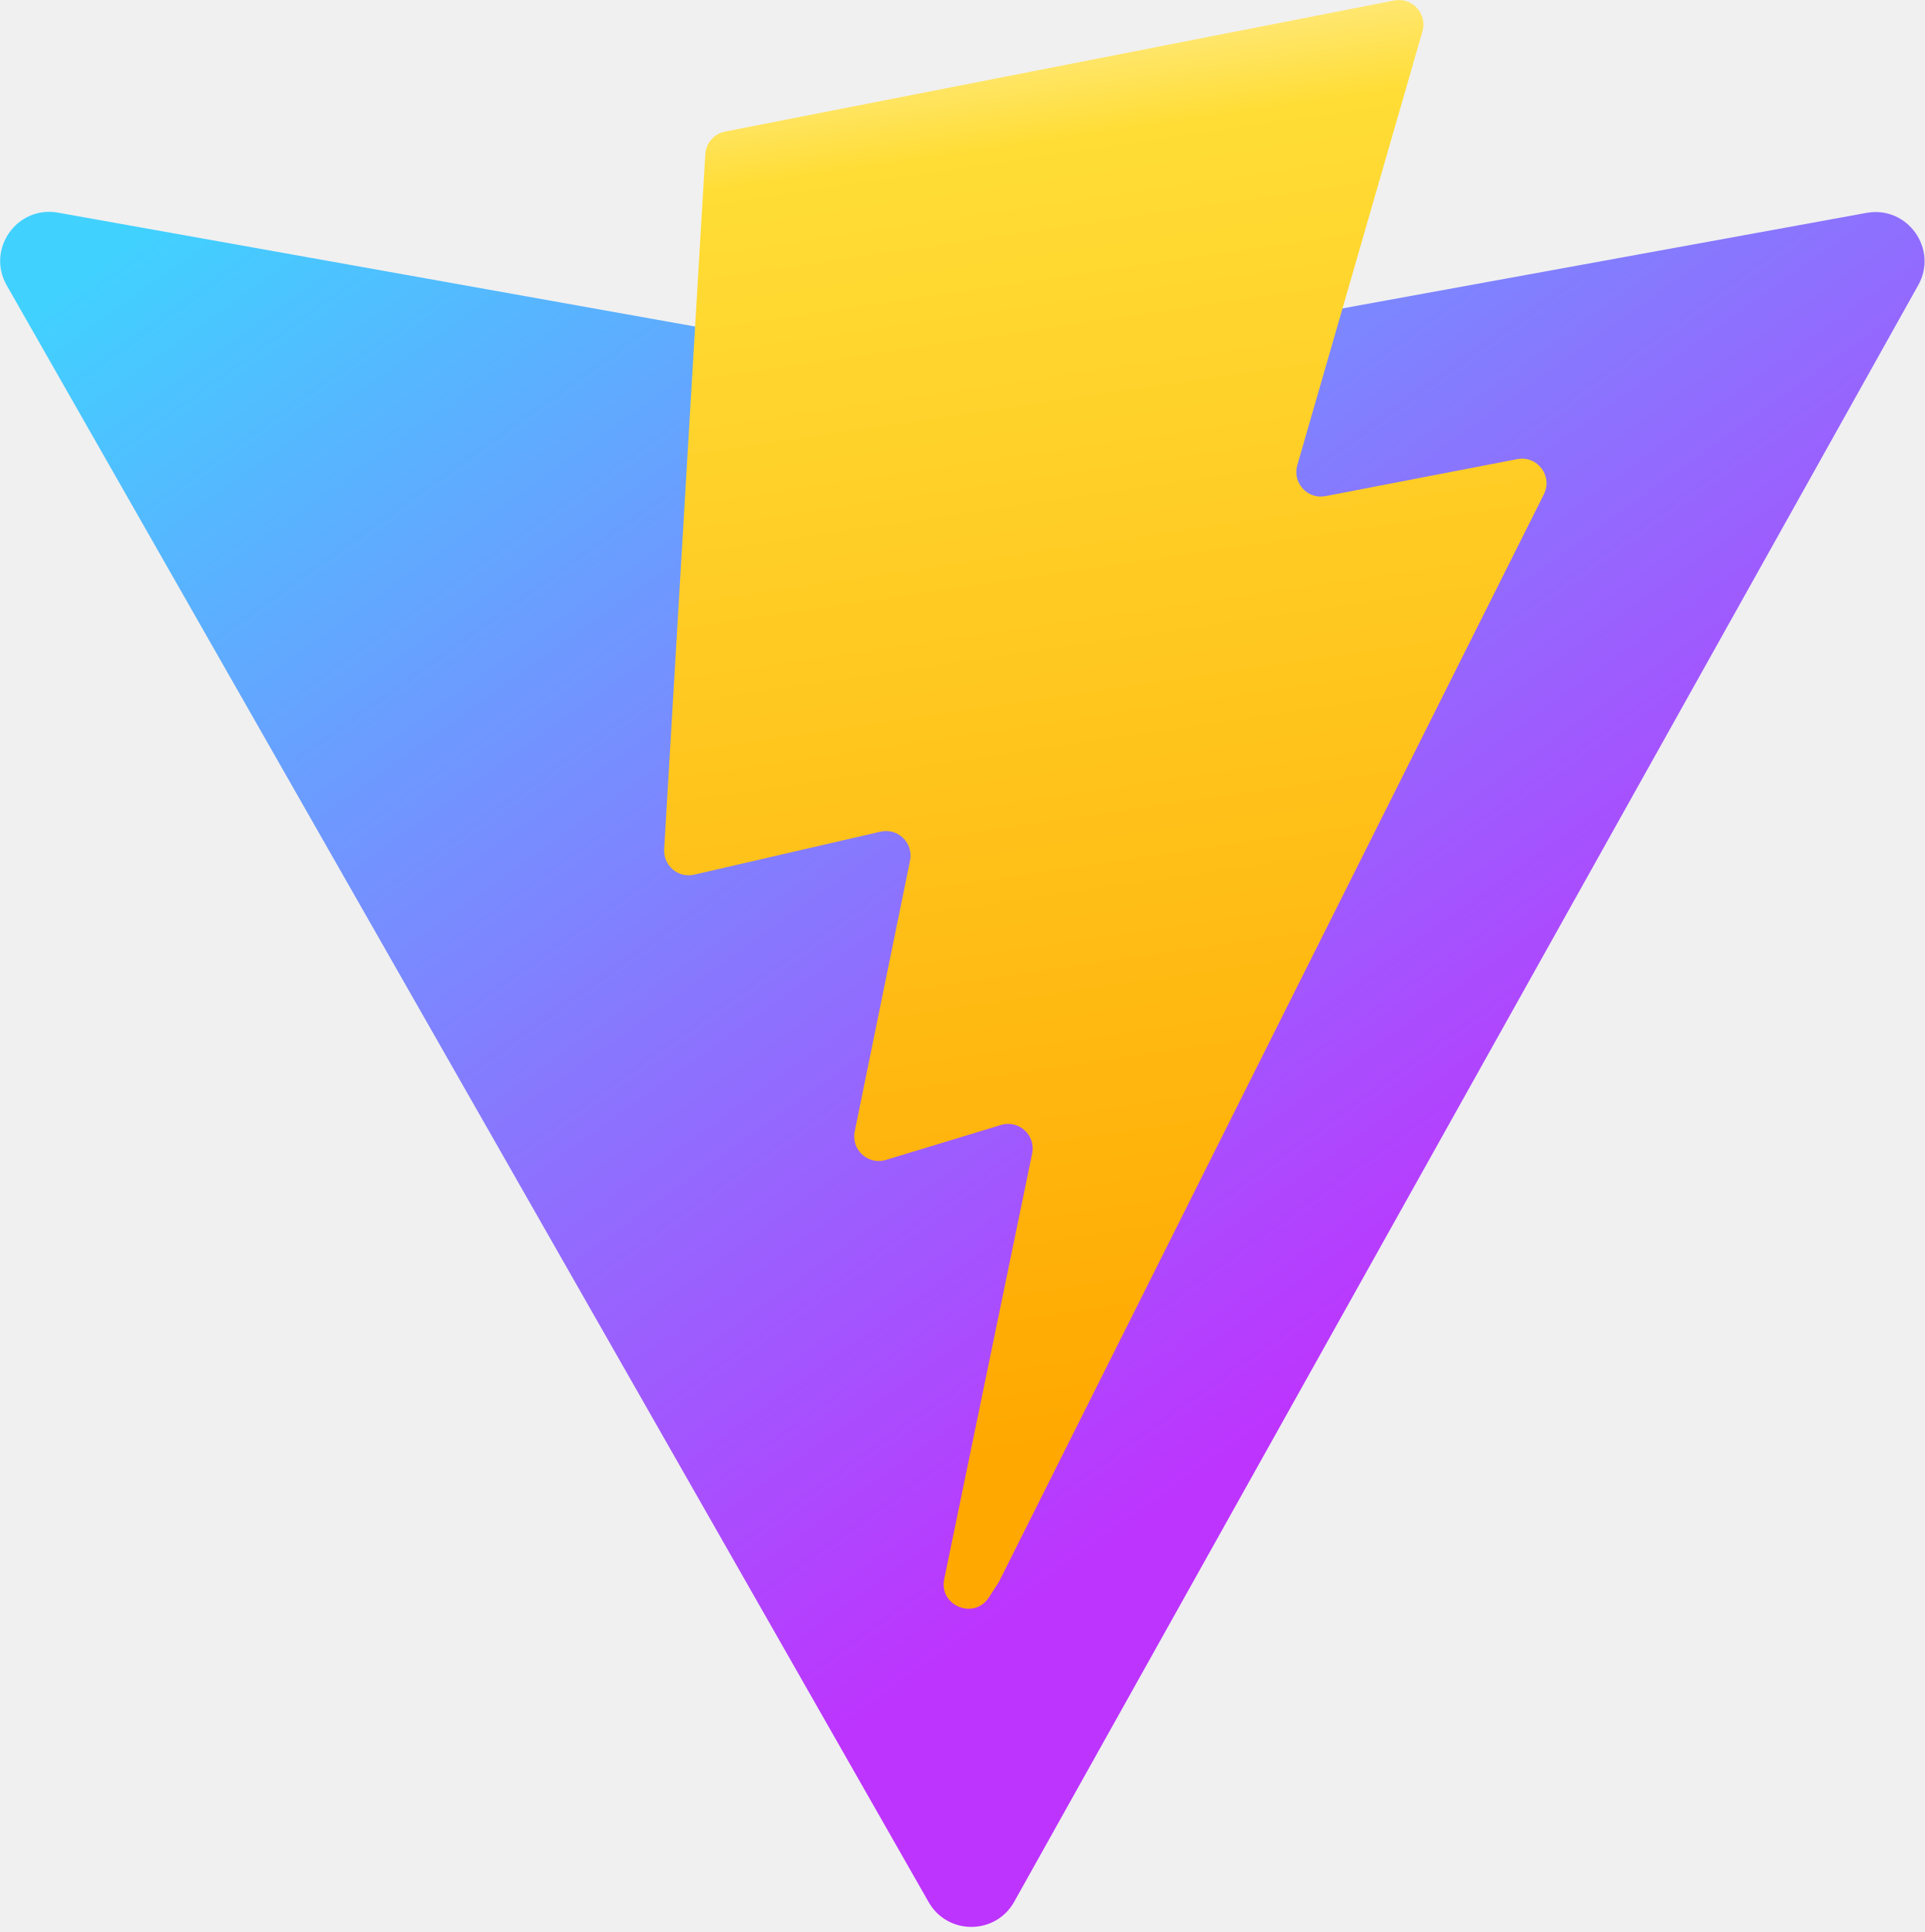
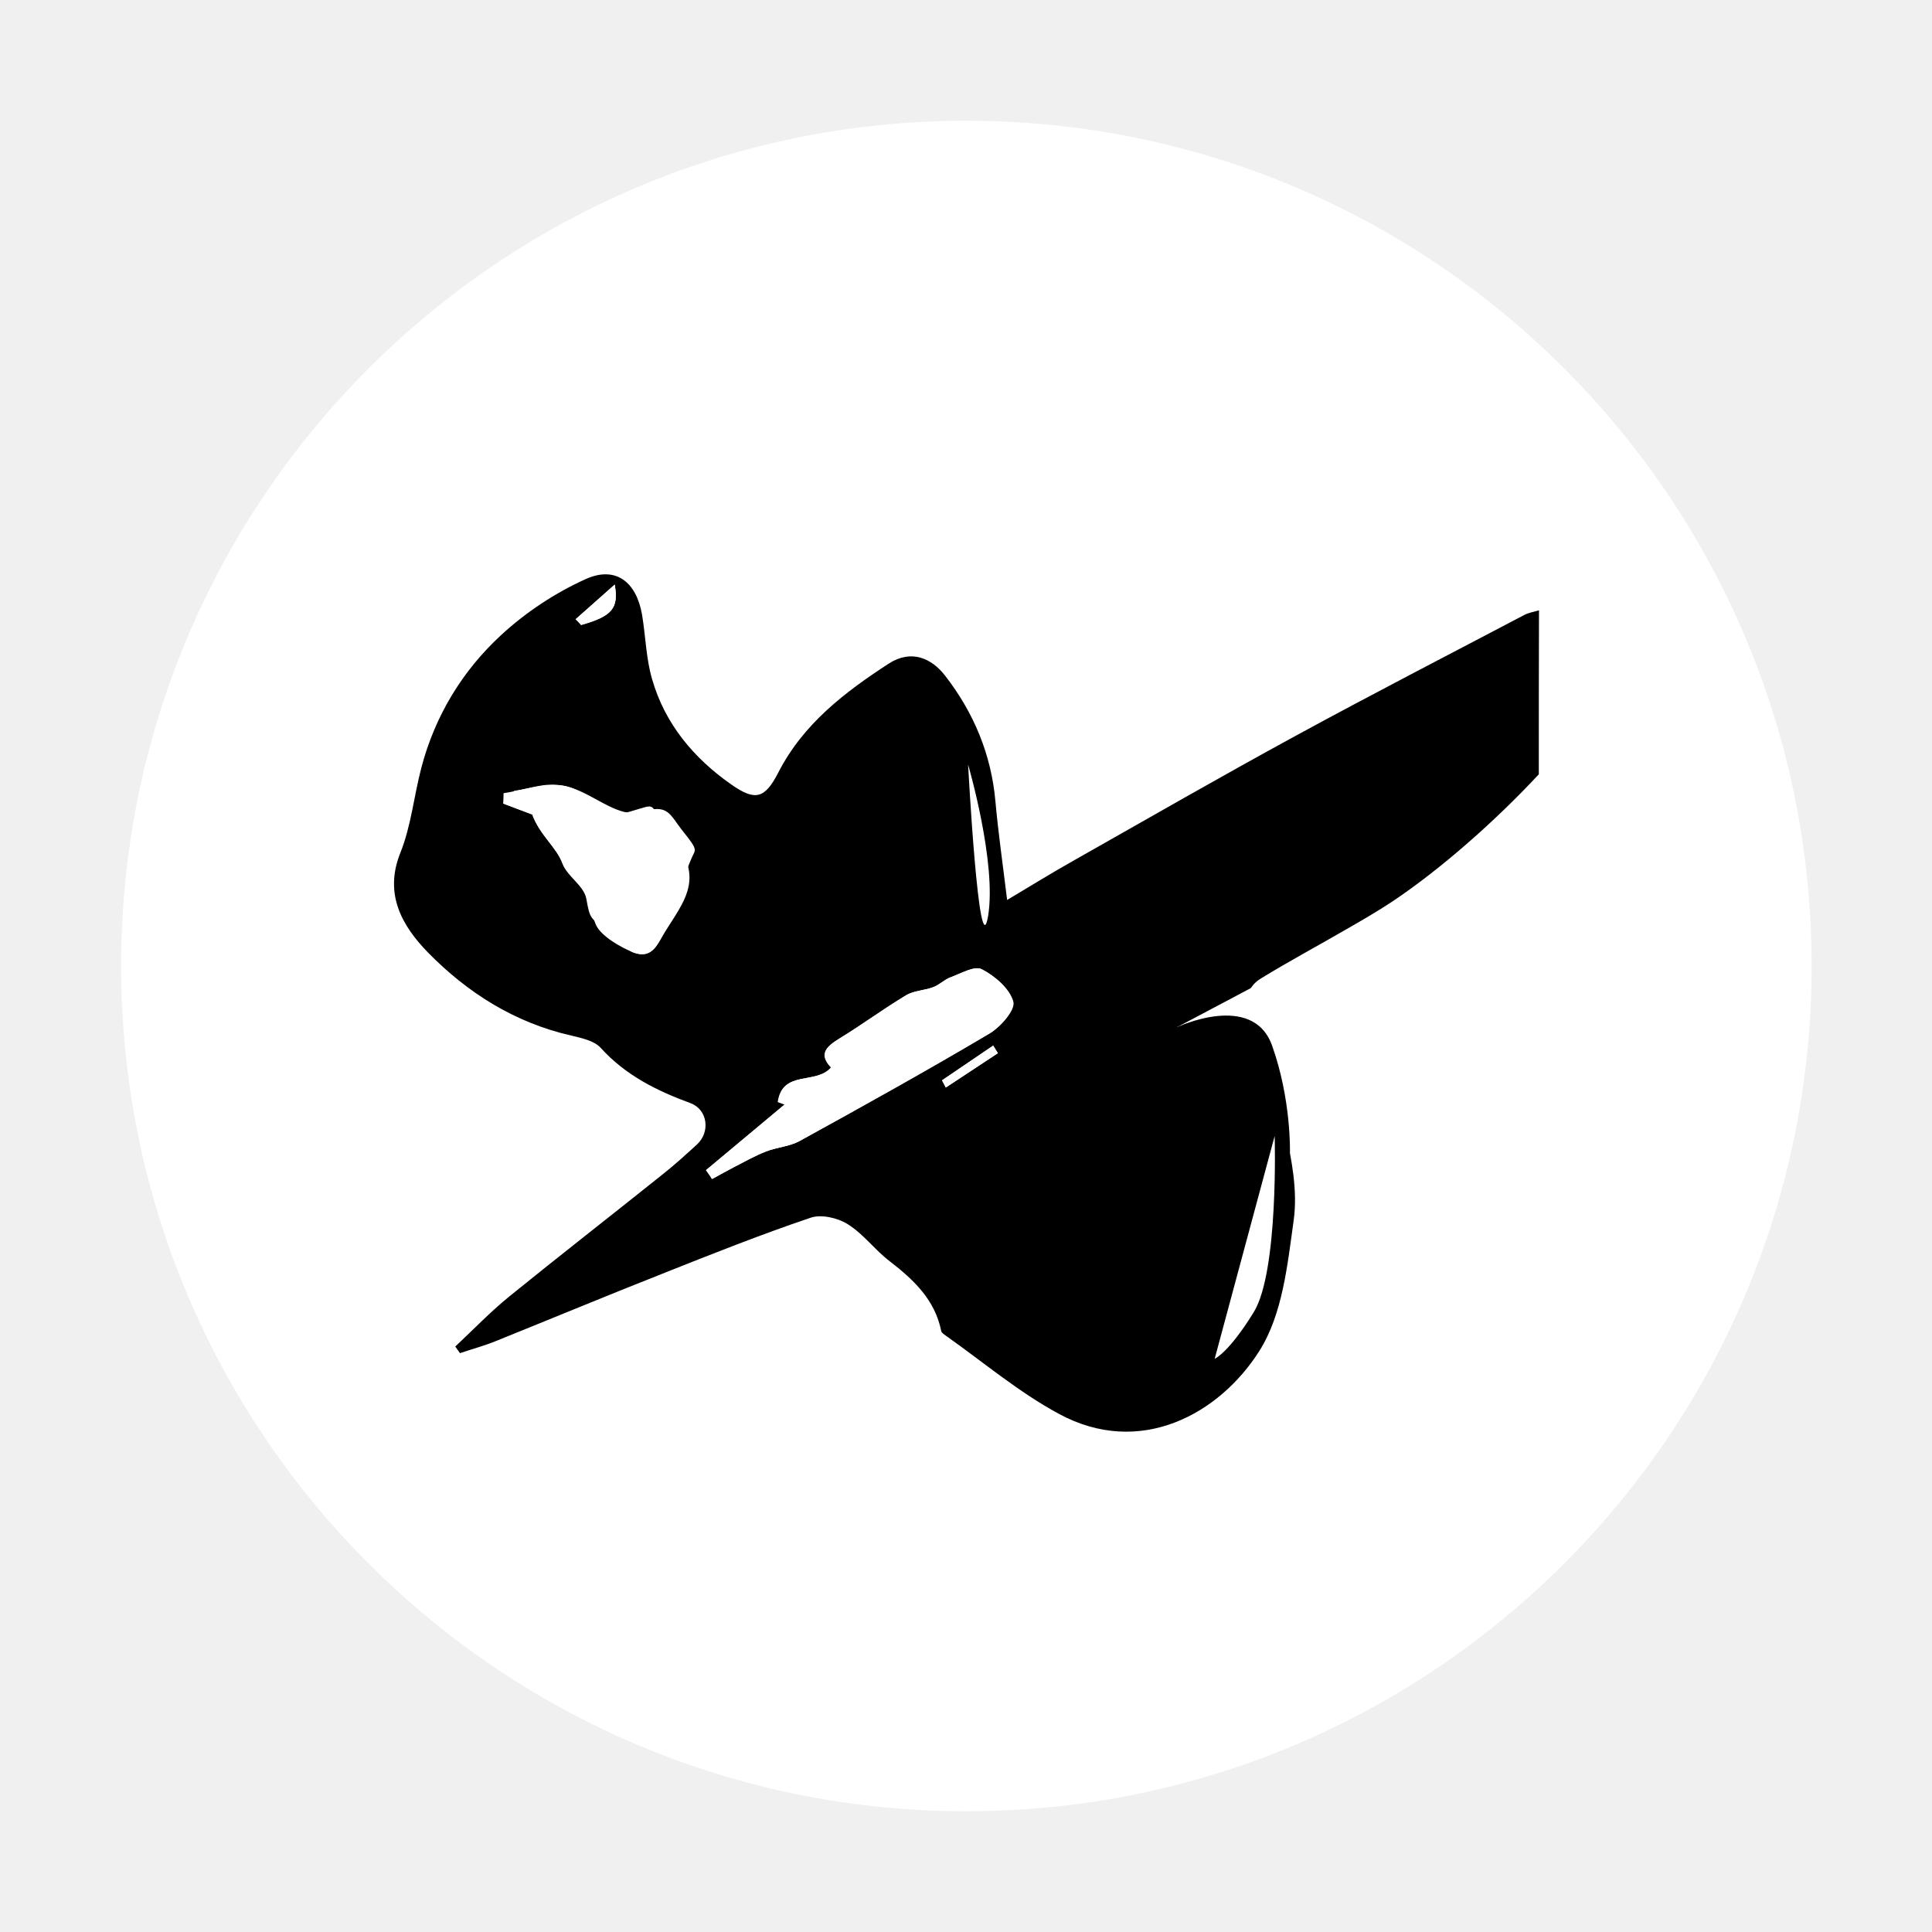
- <svg xmlns="http://www.w3.org/2000/svg" aria-hidden="true" role="img" class="iconify iconify--logos" width="31.88" height="32" preserveAspectRatio="xMidYMid meet" viewBox="0 0 256 257">
-   <defs>
-     <linearGradient id="IconifyId1813088fe1fbc01fb466" x1="-.828%" x2="57.636%" y1="7.652%" y2="78.411%">
-       <stop offset="0%" stop-color="#41D1FF" />
-       <stop offset="100%" stop-color="#BD34FE" />
-     </linearGradient>
-     <linearGradient id="IconifyId1813088fe1fbc01fb467" x1="43.376%" x2="50.316%" y1="2.242%" y2="89.03%">
-       <stop offset="0%" stop-color="#FFEA83" />
-       <stop offset="8.333%" stop-color="#FFDD35" />
-       <stop offset="100%" stop-color="#FFA800" />
-     </linearGradient>
-   </defs>
-   <path fill="url(#IconifyId1813088fe1fbc01fb466)" d="M255.153 37.938L134.897 252.976c-2.483 4.44-8.862 4.466-11.382.048L.875 37.958c-2.746-4.814 1.371-10.646 6.827-9.67l120.385 21.517a6.537 6.537 0 0 0 2.322-.004l117.867-21.483c5.438-.991 9.574 4.796 6.877 9.62Z" />
-   <path fill="url(#IconifyId1813088fe1fbc01fb467)" d="M185.432.063L96.44 17.501a3.268 3.268 0 0 0-2.634 3.014l-5.474 92.456a3.268 3.268 0 0 0 3.997 3.378l24.777-5.718c2.318-.535 4.413 1.507 3.936 3.838l-7.361 36.047c-.495 2.426 1.782 4.5 4.151 3.78l15.304-4.649c2.372-.72 4.652 1.36 4.15 3.788l-11.698 56.621c-.732 3.542 3.979 5.473 5.943 2.437l1.313-2.028l72.516-144.72c1.215-2.423-.88-5.186-3.54-4.672l-25.505 4.922c-2.396.462-4.435-1.77-3.759-4.114l16.646-57.705c.677-2.35-1.37-4.583-3.769-4.113Z" />
+ <svg xmlns="http://www.w3.org/2000/svg" class="icon" style="width: 5em; height: 5em;vertical-align: middle;fill: currentColor;overflow: hidden;" viewBox="0 0 1024 1024" version="1.1">
+   <path d="M512.2 512m-448 0a448 448 0 1 0 896 0 448 448 0 1 0-896 0Z" fill="#FFFFFF" />
+   <path d="M815.6 410.4c-22.7 24.4-51.8 50.2-77.9 67.6-7.7 5.1-15.7 9.7-23.7 14.3-15.3 8.9-30.9 17.2-46 26.5-9.8 6.1-9.3 19.2-3.7 31.4 7.2 15.7 13 32.3 16.9 49.1 3.5 15.4 6.6 32 4.5 47.3-3.3 23.7-5.9 50-18.2 69.4-21.1 33.4-63.2 56.8-106.4 33.3-21.1-11.4-39.9-27.3-59.7-41.3-0.9-0.7-2.3-1.5-2.5-2.4-3.3-16.6-14.5-27.2-27.2-37-7.9-6-14-14.5-22.3-19.7-5.3-3.4-14.1-5.4-19.7-3.5-26.6 9-52.8 19.4-78.9 29.8-29.6 11.7-59 23.9-88.5 35.8-6 2.4-12.3 4.1-18.5 6.2-0.8-1.2-1.7-2.3-2.5-3.5 9.5-8.9 18.6-18.4 28.7-26.6 27-21.9 54.4-43.2 81.5-64.9 6.2-4.9 12.1-10.3 17.9-15.6 7.2-6.6 5.7-18.5-3.4-21.9-18-6.6-34.5-14.8-47.7-29.4-3.4-3.7-10-5.1-15.4-6.4-30.1-6.8-55.3-22.8-76.2-44.2-13.3-13.7-23.4-30.6-14.5-52.7 5.7-14.2 7.2-30.1 11.1-45 7.2-27.5 21.7-51.4 42.3-70.4 13.1-12.1 28.7-22.4 44.9-29.7 15.8-7.1 26.8 1.5 29.8 18.9 1.9 11.3 2.1 23.1 5.3 34.1 6.8 23.7 22 41.9 42 55.9 12.6 8.8 17.7 7.7 24.9-6.3 13.2-25.8 35.2-42.6 58.6-57.8 11.9-7.7 22.7-2.8 29.8 6.4 15.1 19.4 24.5 41.7 26.7 66.7 1.5 16.7 3.9 33.3 6.2 52.2 12.3-7.3 24-14.6 36-21.3 39-22.1 77.8-44.4 117.1-65.8 40-21.8 80.6-42.7 120.9-63.9 2.4-1.3 5.2-1.7 7.9-2.5-0.1 34-0.1 53-0.1 86.9z m-533.5 21.3c4.1 11.1 12.8 17.2 16.1 25.9 2.6 6.9 13.2 9.8 14.5 17 1.7 9.5-1.5 3.8 3 15.2 2.5 6.3 13.6 12.5 19.8 14.9 7.8 3 11.3-1 14.5-6.7 8.7-15.4 9.6-27.4 16.8-43.7 1.8-4.1 3.3-3.6-4.5-13.3-7.8-9.7-7.7-15-22.5-10.7-13.4 3.9-27.2-12.1-42.6-14.1-9.8-1.2-14.6 1.5-24.8 3-0.1 1.8 2.1 5.1-5.9 6.6 6.2 2.4 12.2 4.6 15.6 5.9z m92.1 188.5c1.1 1.6 2.2 3.1 3.3 4.7 3.9-2.1 7.7-4.3 11.6-6.3 5.6-2.9 11.1-6 17-8.3 5.7-2.3 12.4-2.6 17.7-5.5 33.8-18.6 67.5-37.3 100.7-57 5.9-3.5 13.8-12.6 12.6-16.9-1.9-6.9-9.7-13.6-16.7-17.2-3.8-2-11 2.3-16.5 4.3-3.2 1.2-5.9 4-9.1 5.2-4.7 1.8-10.3 1.8-14.4 4.3-12 7.2-23.4 15.6-35.3 22.9-6.7 4.1-11.4 8.1-4.5 15.4-8.1 9.2-25.8 1.1-28.2 18.3 2.1 0.8 4.5 1.6 3.6 1.3-13.5 11.2-27.6 23-41.8 34.8z m-69.1-292c1 1 2 2 2.9 3.1 16.3-4.6 20.1-8.8 17.8-21.4-7.3 6.5-14 12.4-20.7 18.3z m194.2 244.4c0.7 1.3 1.4 2.6 2 3.8 9.2-6.1 18.4-12.2 27.6-18.2-0.8-1.3-1.7-2.7-2.5-4-9 6.1-18.1 12.3-27.1 18.4z" />
+   <path d="M282.1 431.7c-3.4-1.3-9.4-3.5-15.4-5.8 0.1-1.8 0.2-3.7 0.2-5.5 10.2-1.5 20.7-5.3 30.5-4.1 15.4 1.9 23.1 17.8 36.4 13.9 14.7-4.3 9.8-4.3 17.6 5.3 7.8 9.7 6.8 6.6 12.1 20 6.5 16.5-4.8 27.2-13.5 42.6-3.2 5.7-6.7 9.6-14.5 6.7-6.3-2.4-5.3-12.6-12-13.8-10.6-2-11-5-12.7-14.5-1.3-7.2-10.1-11.8-12.7-18.8-3.2-8.8-11.9-14.9-16-26zM374.2 620.2c14.1-11.8 28.3-23.7 41.6-34.8 0.9 0.3-1.5-0.5-3.6-1.3 2.5-17.2 20.2-9 28.2-18.3-6.9-7.3-2.2-11.2 4.5-15.4 12-7.3 23.3-15.7 35.3-22.9 4.2-2.5 9.7-2.5 14.4-4.3 3.2-1.2 5.9-4 9.1-5.2 5.5-2 12.7-6.2 16.5-4.3 7 3.6 14.8 10.3 16.7 17.2 1.2 4.3-6.7 13.4-12.6 16.9-33.2 19.6-66.9 38.4-100.7 57-5.3 2.9-11.9 3.3-17.7 5.5-5.8 2.3-11.4 5.4-17 8.3-3.9 2-7.7 4.2-11.6 6.3-0.8-1.5-2-3.1-3.1-4.7zM305.1 328.2c6.7-5.9 13.3-11.8 20.7-18.4 2.3 12.6-1.5 16.8-17.8 21.4-0.9-1-1.9-2-2.9-3zM499.3 572.6c9-6.1 18.1-12.3 27.1-18.4 0.8 1.3 1.7 2.7 2.5 4-9.2 6.1-18.4 12.2-27.6 18.2-0.6-1.2-1.3-2.5-2-3.8zM663.2 523.6l-39.3 20.8s20.2-4 47.6 42 17 7.3 17 7.3l-25.3-70.1z" fill="#FFFFFF" />
+   <path d="M623.9 544.4s40-18.9 50.3 9.7c10.3 28.7 9.5 56.9 9.5 56.9l-59.8-66.6z" />
+   <path d="M675.6 602.1s2.2 71.8-11.1 93.4c-13.3 21.6-20.7 24.7-20.7 24.7l31.8-118.1zM513.1 405.2s15.3 52.2 10.6 80.4c-4.8 28.1-10.6-80.4-10.6-80.4z" fill="#FFFFFF" />
</svg>
